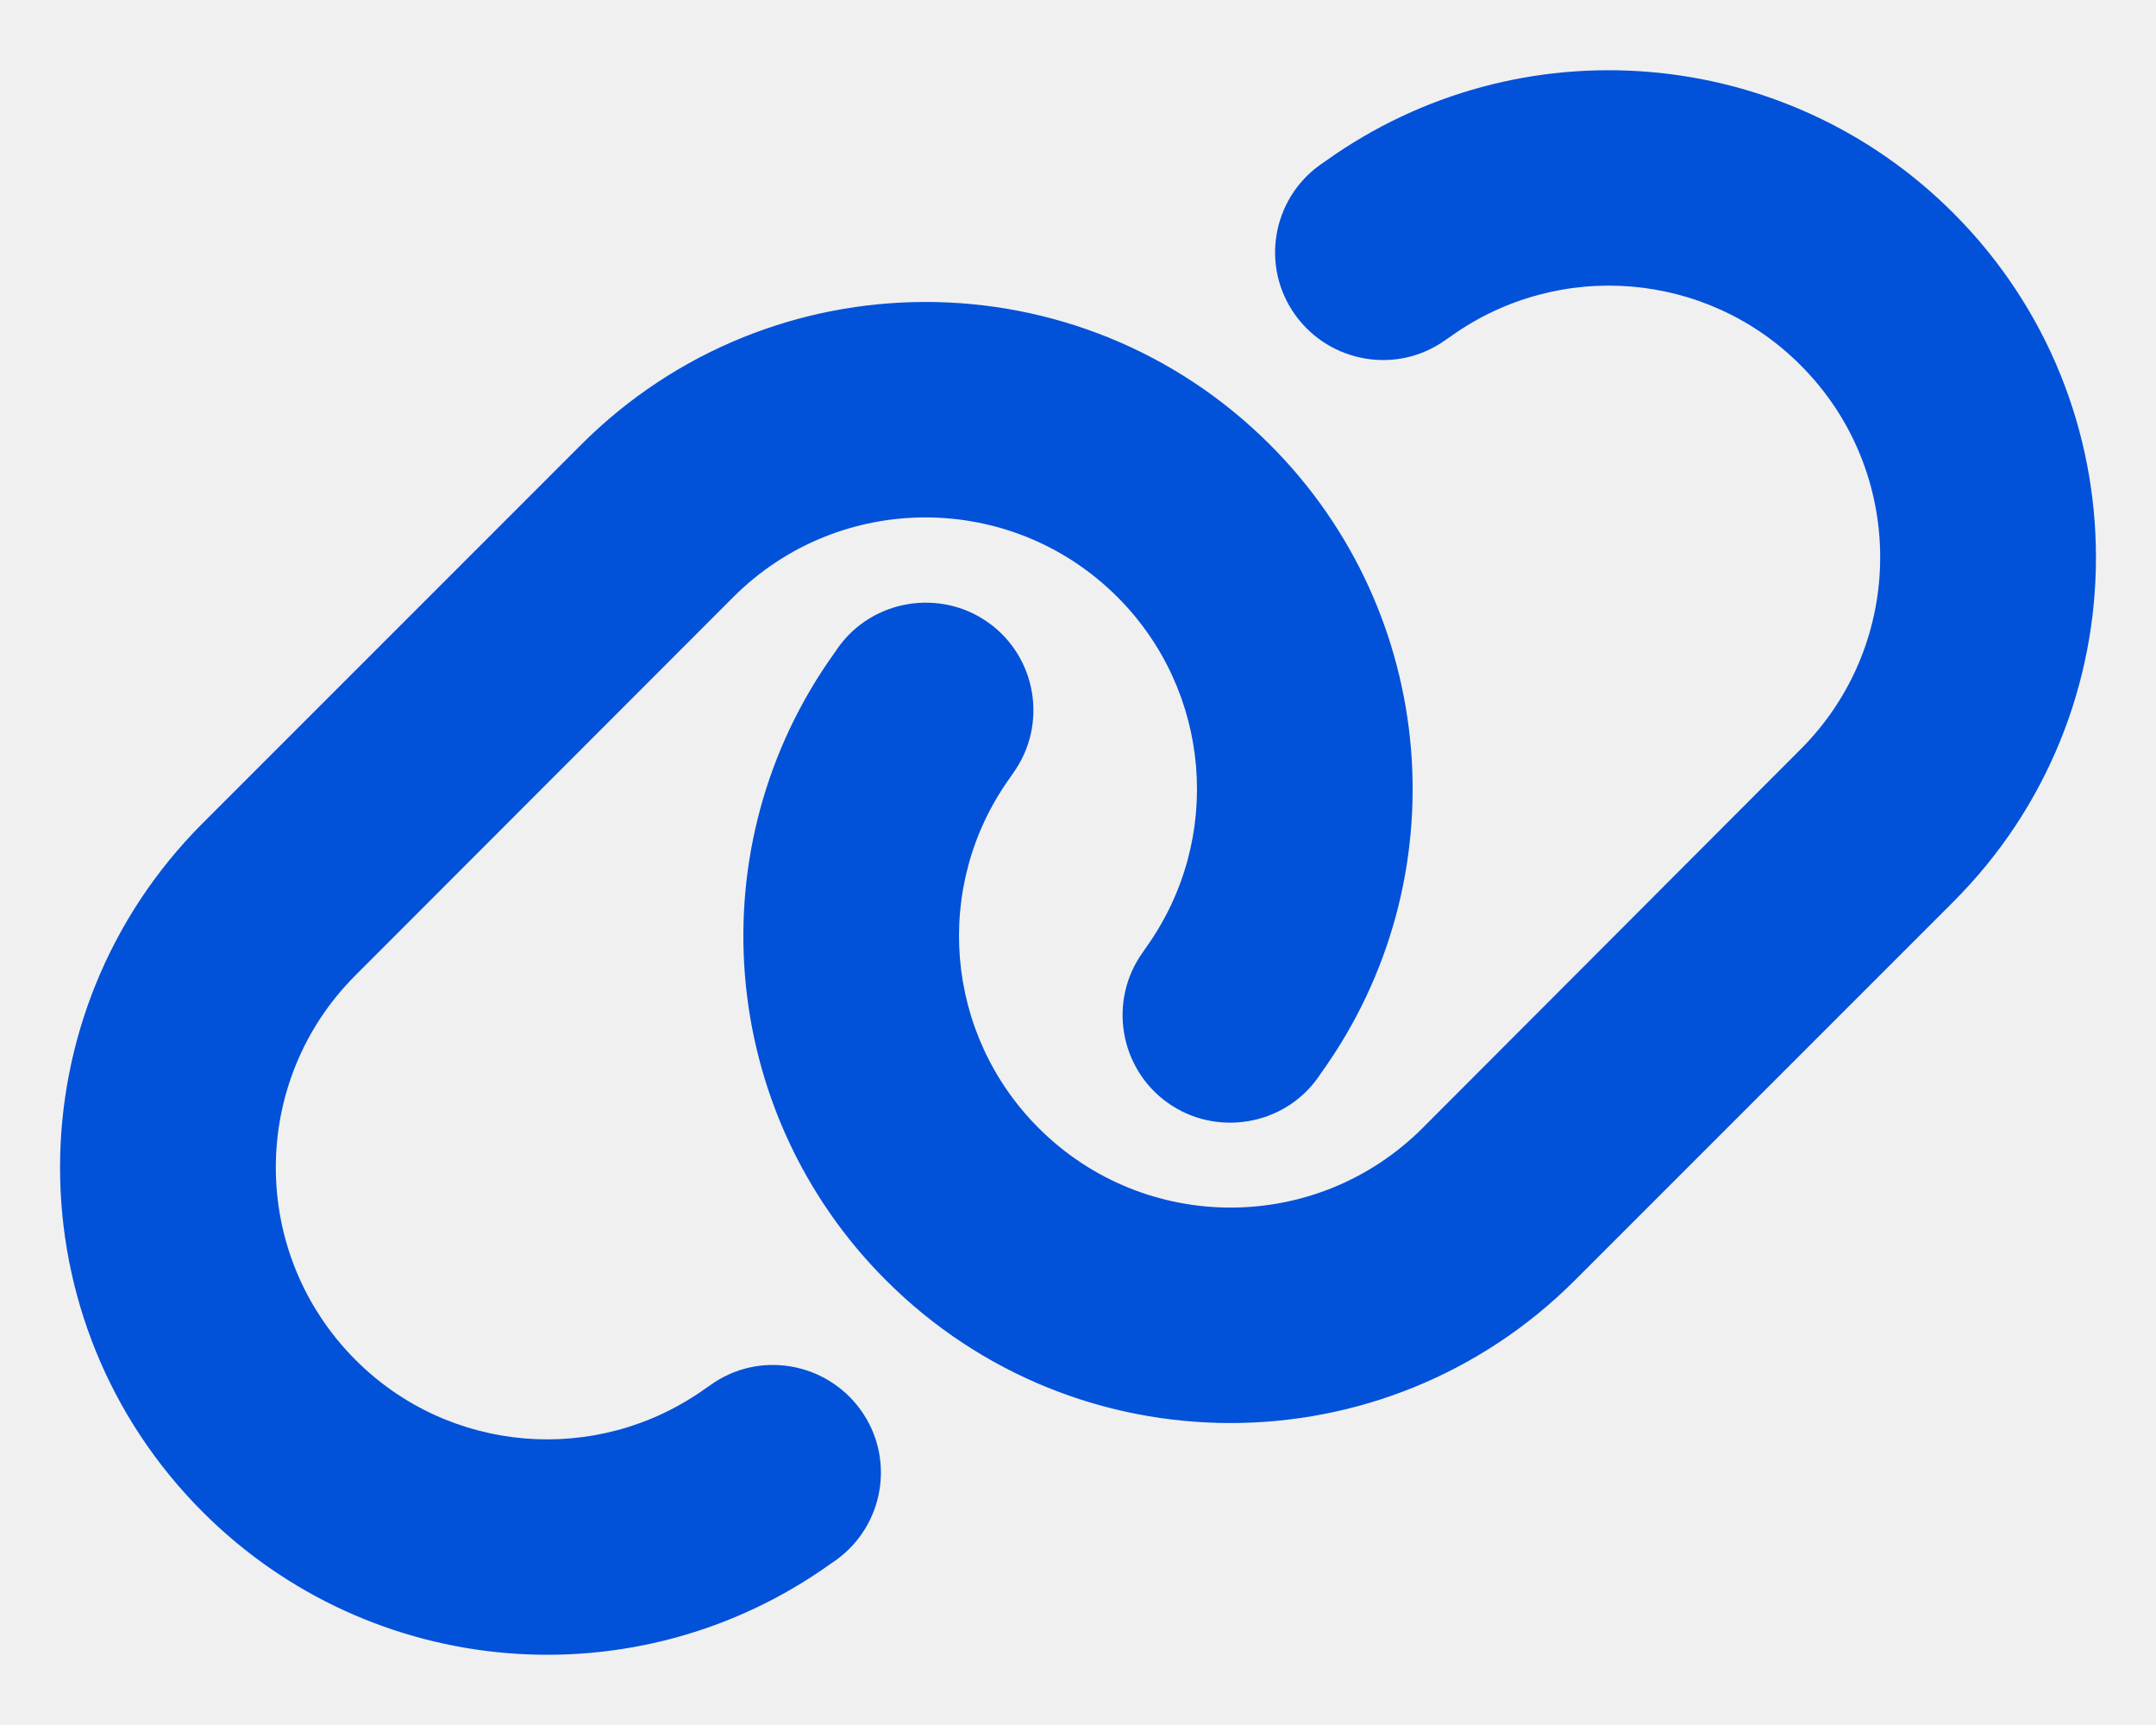
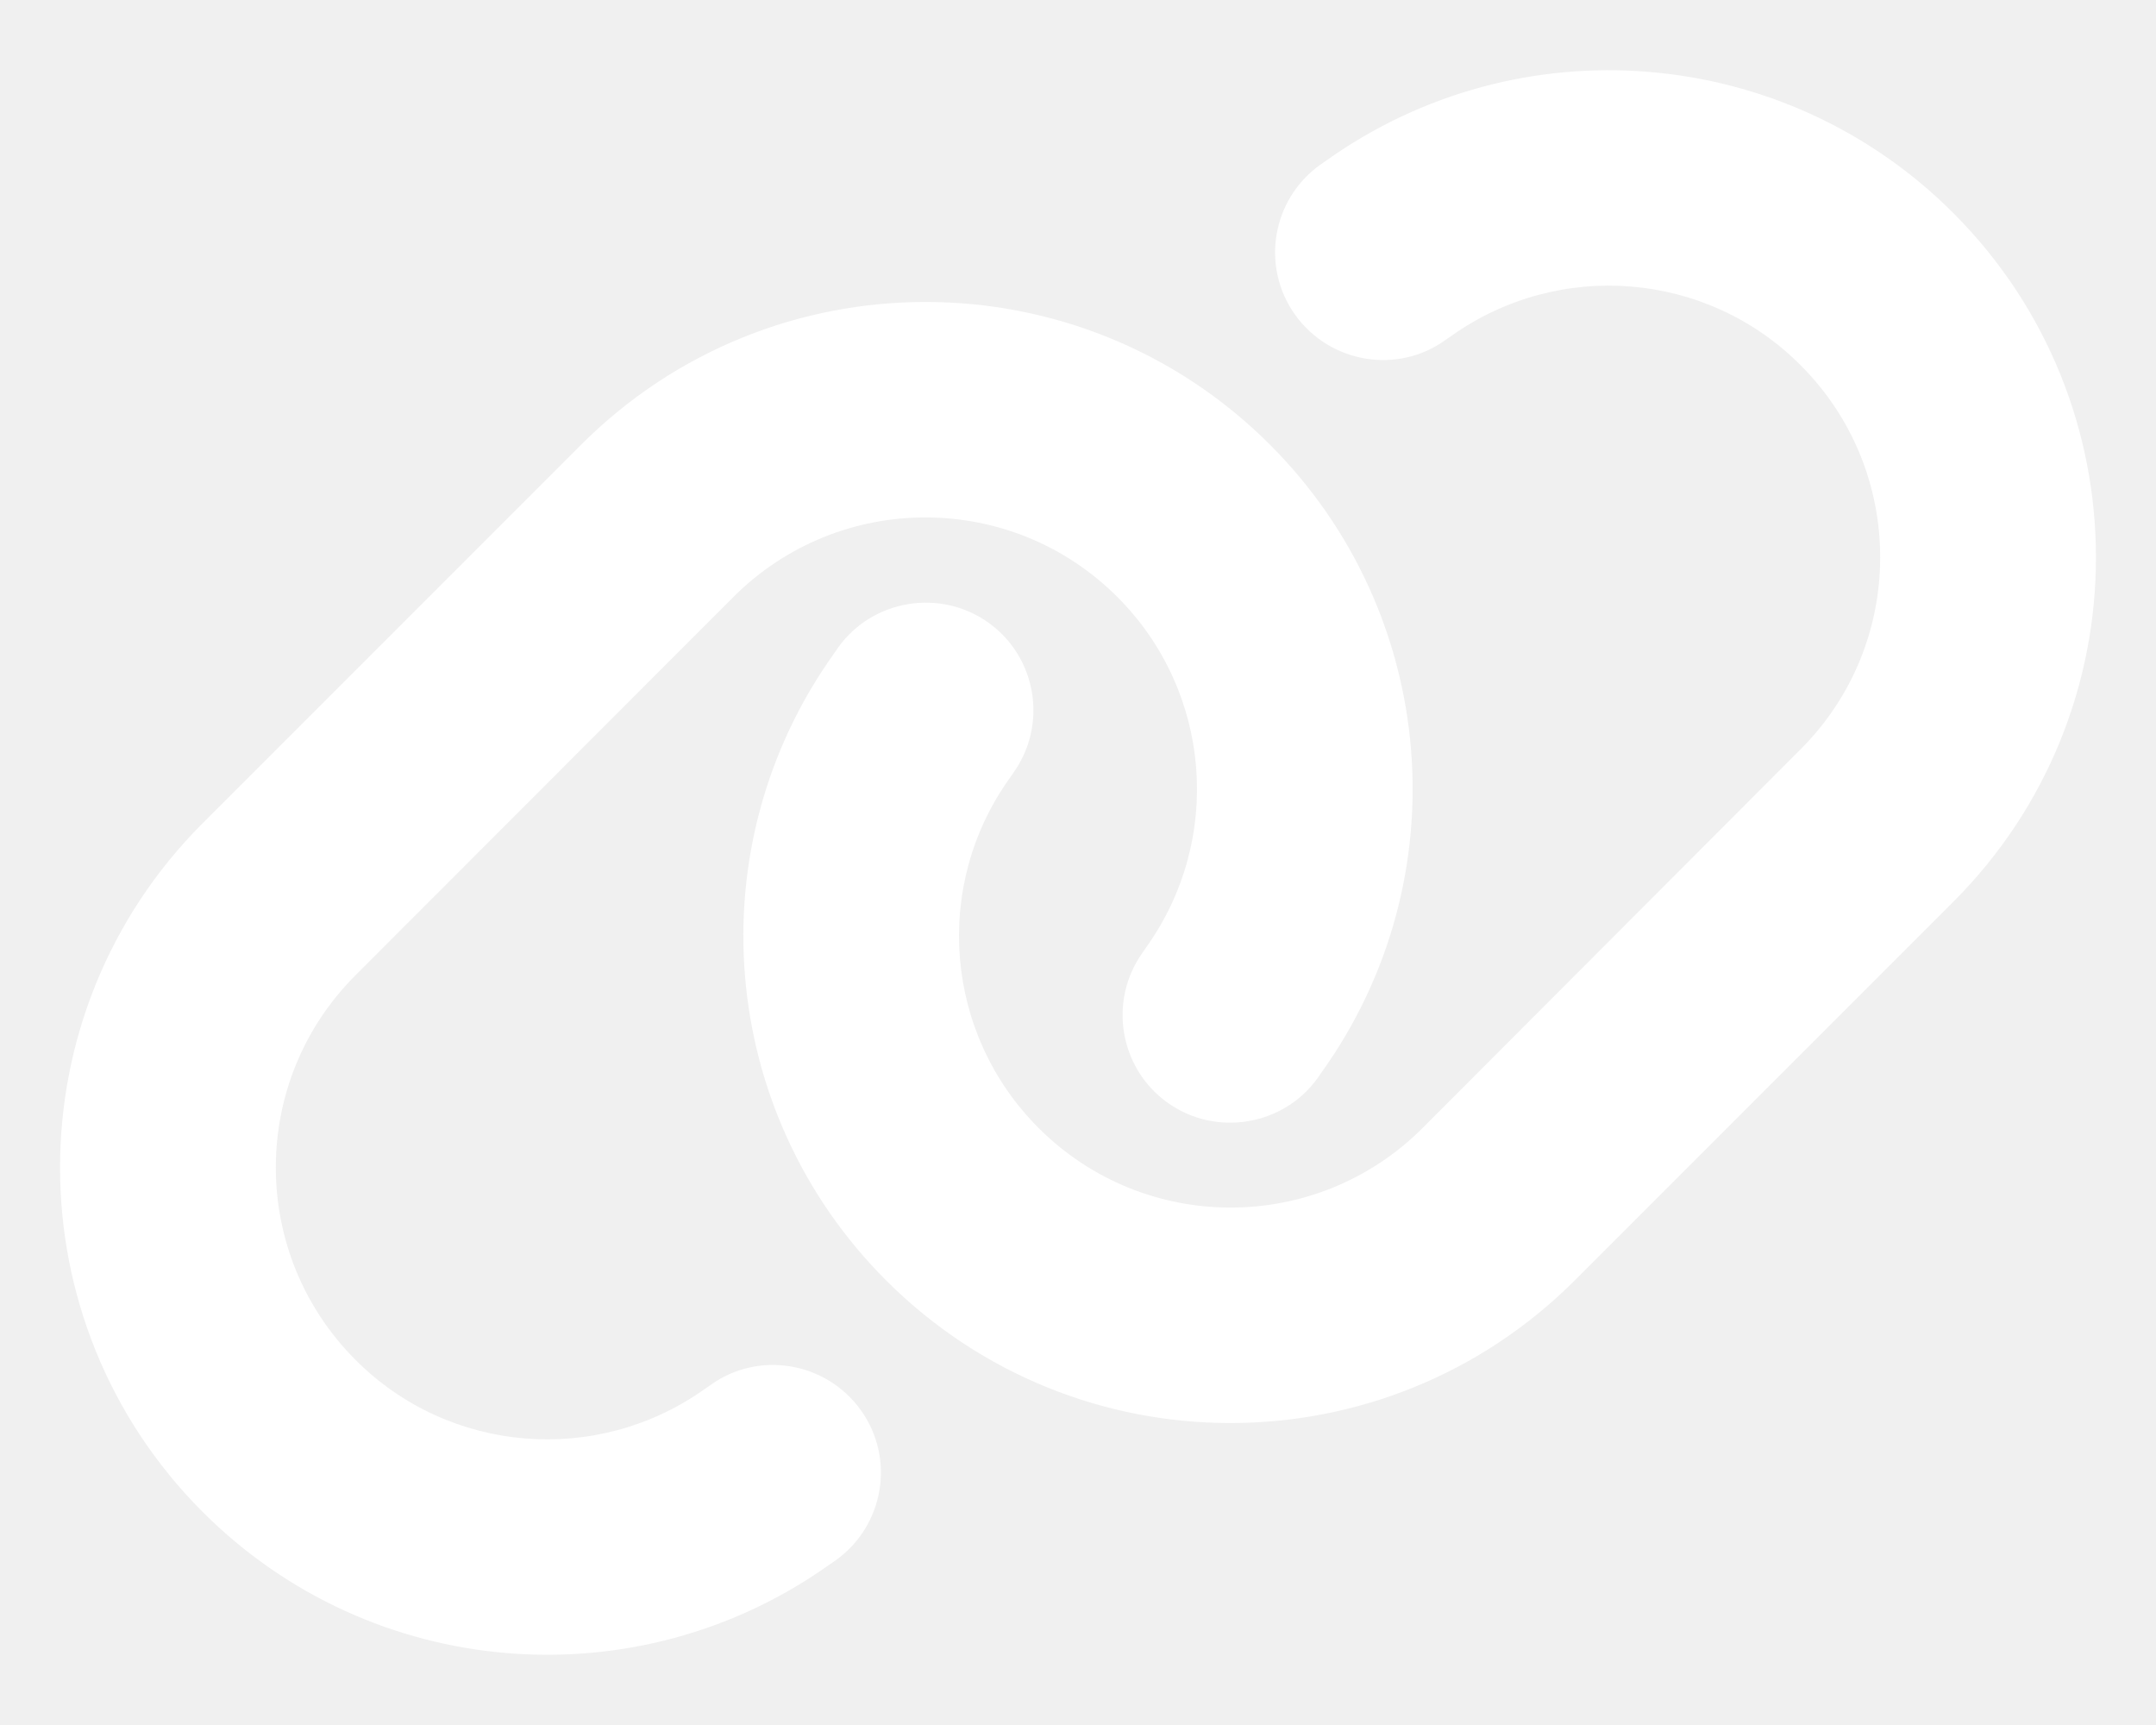
<svg xmlns="http://www.w3.org/2000/svg" viewBox="0 0 640 512">
-   <path fill="#0251d9" d="M579.8 267.7c56.5-56.5 56.5-148 0-204.5c-50-50-128.8-56.5-186.3-15.4l-1.6 1.1c-14.4 10.3-17.7 30.3-7.4 44.6s30.3 17.7 44.6 7.4l1.6-1.1c32.1-22.9 76-19.3 103.8 8.6c31.5 31.5 31.5 82.5 0 114L422.3 334.8c-31.5 31.5-82.5 31.5-114 0c-27.9-27.9-31.5-71.8-8.6-103.8l1.1-1.6c10.3-14.4 6.9-34.4-7.4-44.6s-34.4-6.9-44.6 7.4l-1.1 1.6C206.5 251.2 213 330 263 380c56.5 56.5 148 56.5 204.5 0L579.8 267.7zM60.2 244.3c-56.5 56.5-56.5 148 0 204.5c50 50 128.8 56.5 186.3 15.4l1.6-1.1c14.4-10.3 17.7-30.3 7.4-44.6s-30.3-17.7-44.6-7.4l-1.6 1.1c-32.1 22.9-76 19.3-103.8-8.6C74 372 74 321 105.5 289.5L217.7 177.2c31.5-31.5 82.5-31.5 114 0c27.9 27.9 31.5 71.8 8.6 103.9l-1.1 1.6c-10.3 14.4-6.9 34.4 7.4 44.6s34.4 6.9 44.6-7.4l1.1-1.6C433.5 260.8 427 182 377 132c-56.5-56.5-148-56.5-204.5 0L60.2 244.3z" />
+   <path fill="#ffffff" d="M579.8 267.7c56.5-56.5 56.5-148 0-204.5c-50-50-128.8-56.5-186.3-15.4l-1.6 1.1c-14.4 10.3-17.7 30.3-7.4 44.6s30.3 17.7 44.6 7.4l1.6-1.1c32.1-22.9 76-19.3 103.8 8.6c31.5 31.5 31.5 82.5 0 114L422.3 334.8c-31.5 31.5-82.5 31.5-114 0c-27.9-27.9-31.5-71.8-8.6-103.8l1.1-1.6c10.3-14.4 6.9-34.4-7.4-44.6s-34.4-6.9-44.6 7.4l-1.1 1.6C206.5 251.2 213 330 263 380c56.5 56.5 148 56.5 204.5 0L579.8 267.7zM60.2 244.3c-56.5 56.5-56.5 148 0 204.5c50 50 128.8 56.5 186.3 15.4l1.6-1.1c14.4-10.3 17.7-30.3 7.4-44.6s-30.3-17.7-44.6-7.4l-1.6 1.1c-32.1 22.9-76 19.3-103.8-8.6C74 372 74 321 105.5 289.5L217.7 177.2c31.5-31.5 82.5-31.5 114 0c27.9 27.9 31.5 71.8 8.6 103.9l-1.1 1.6c-10.3 14.4-6.9 34.4 7.4 44.6s34.4 6.9 44.6-7.4l1.1-1.6C433.5 260.8 427 182 377 132c-56.5-56.5-148-56.5-204.5 0L60.2 244.3z" />
</svg>
